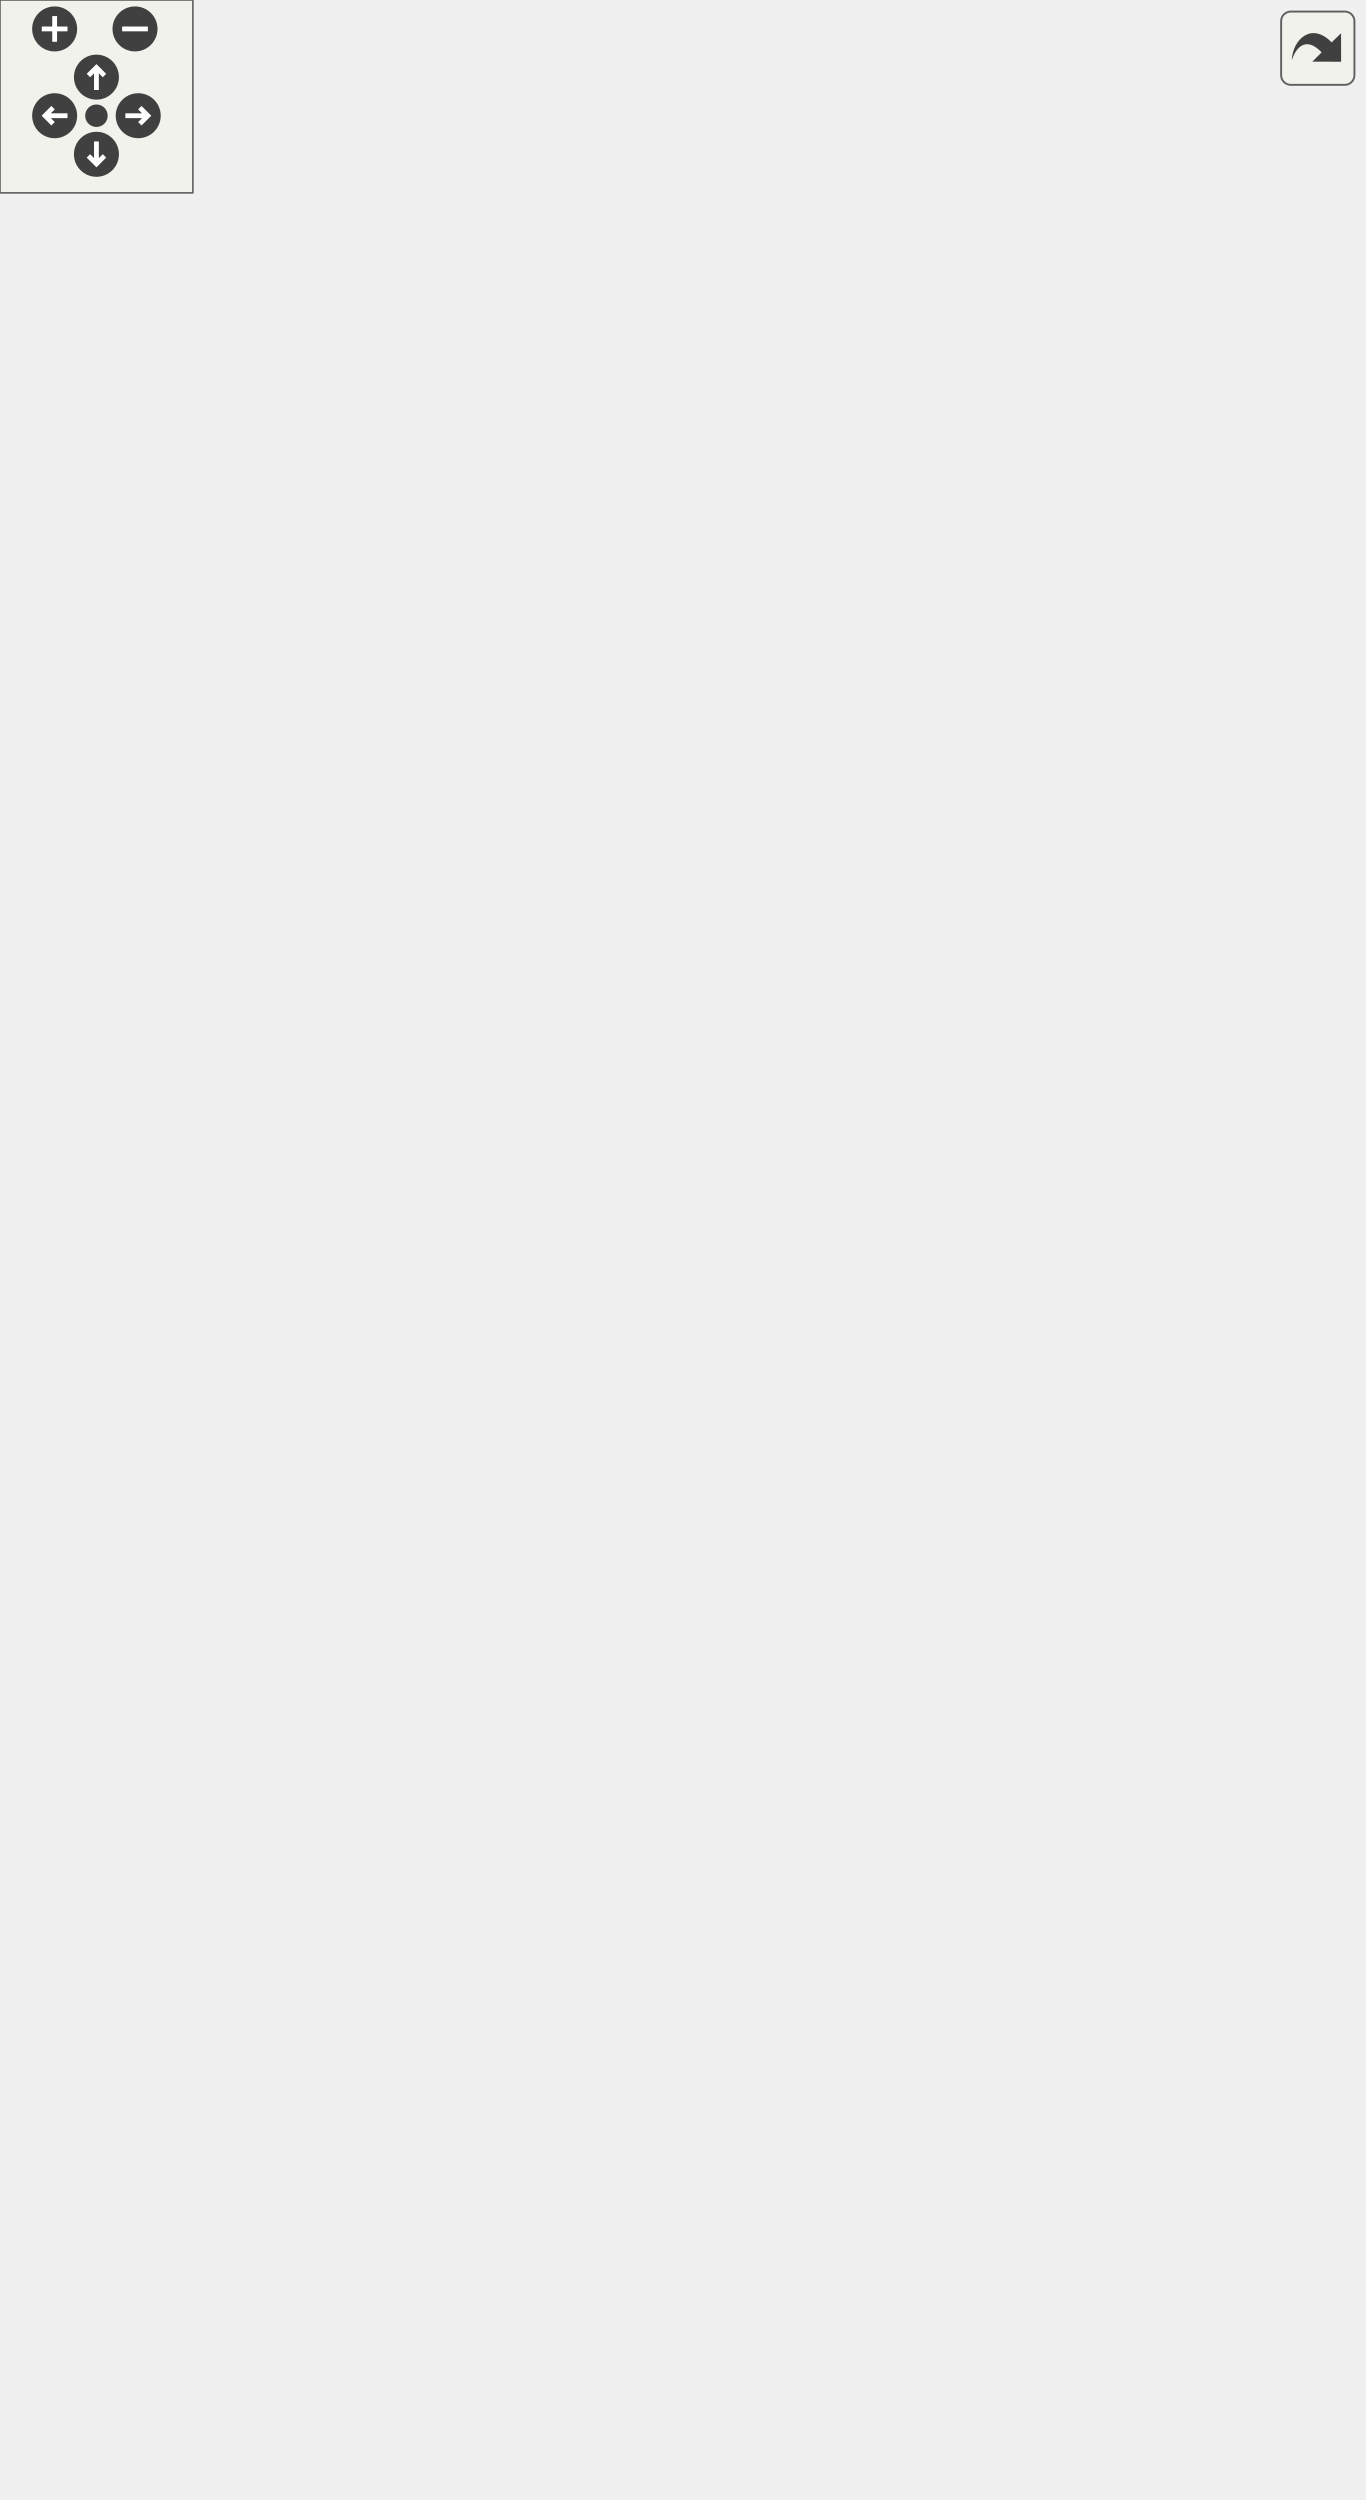
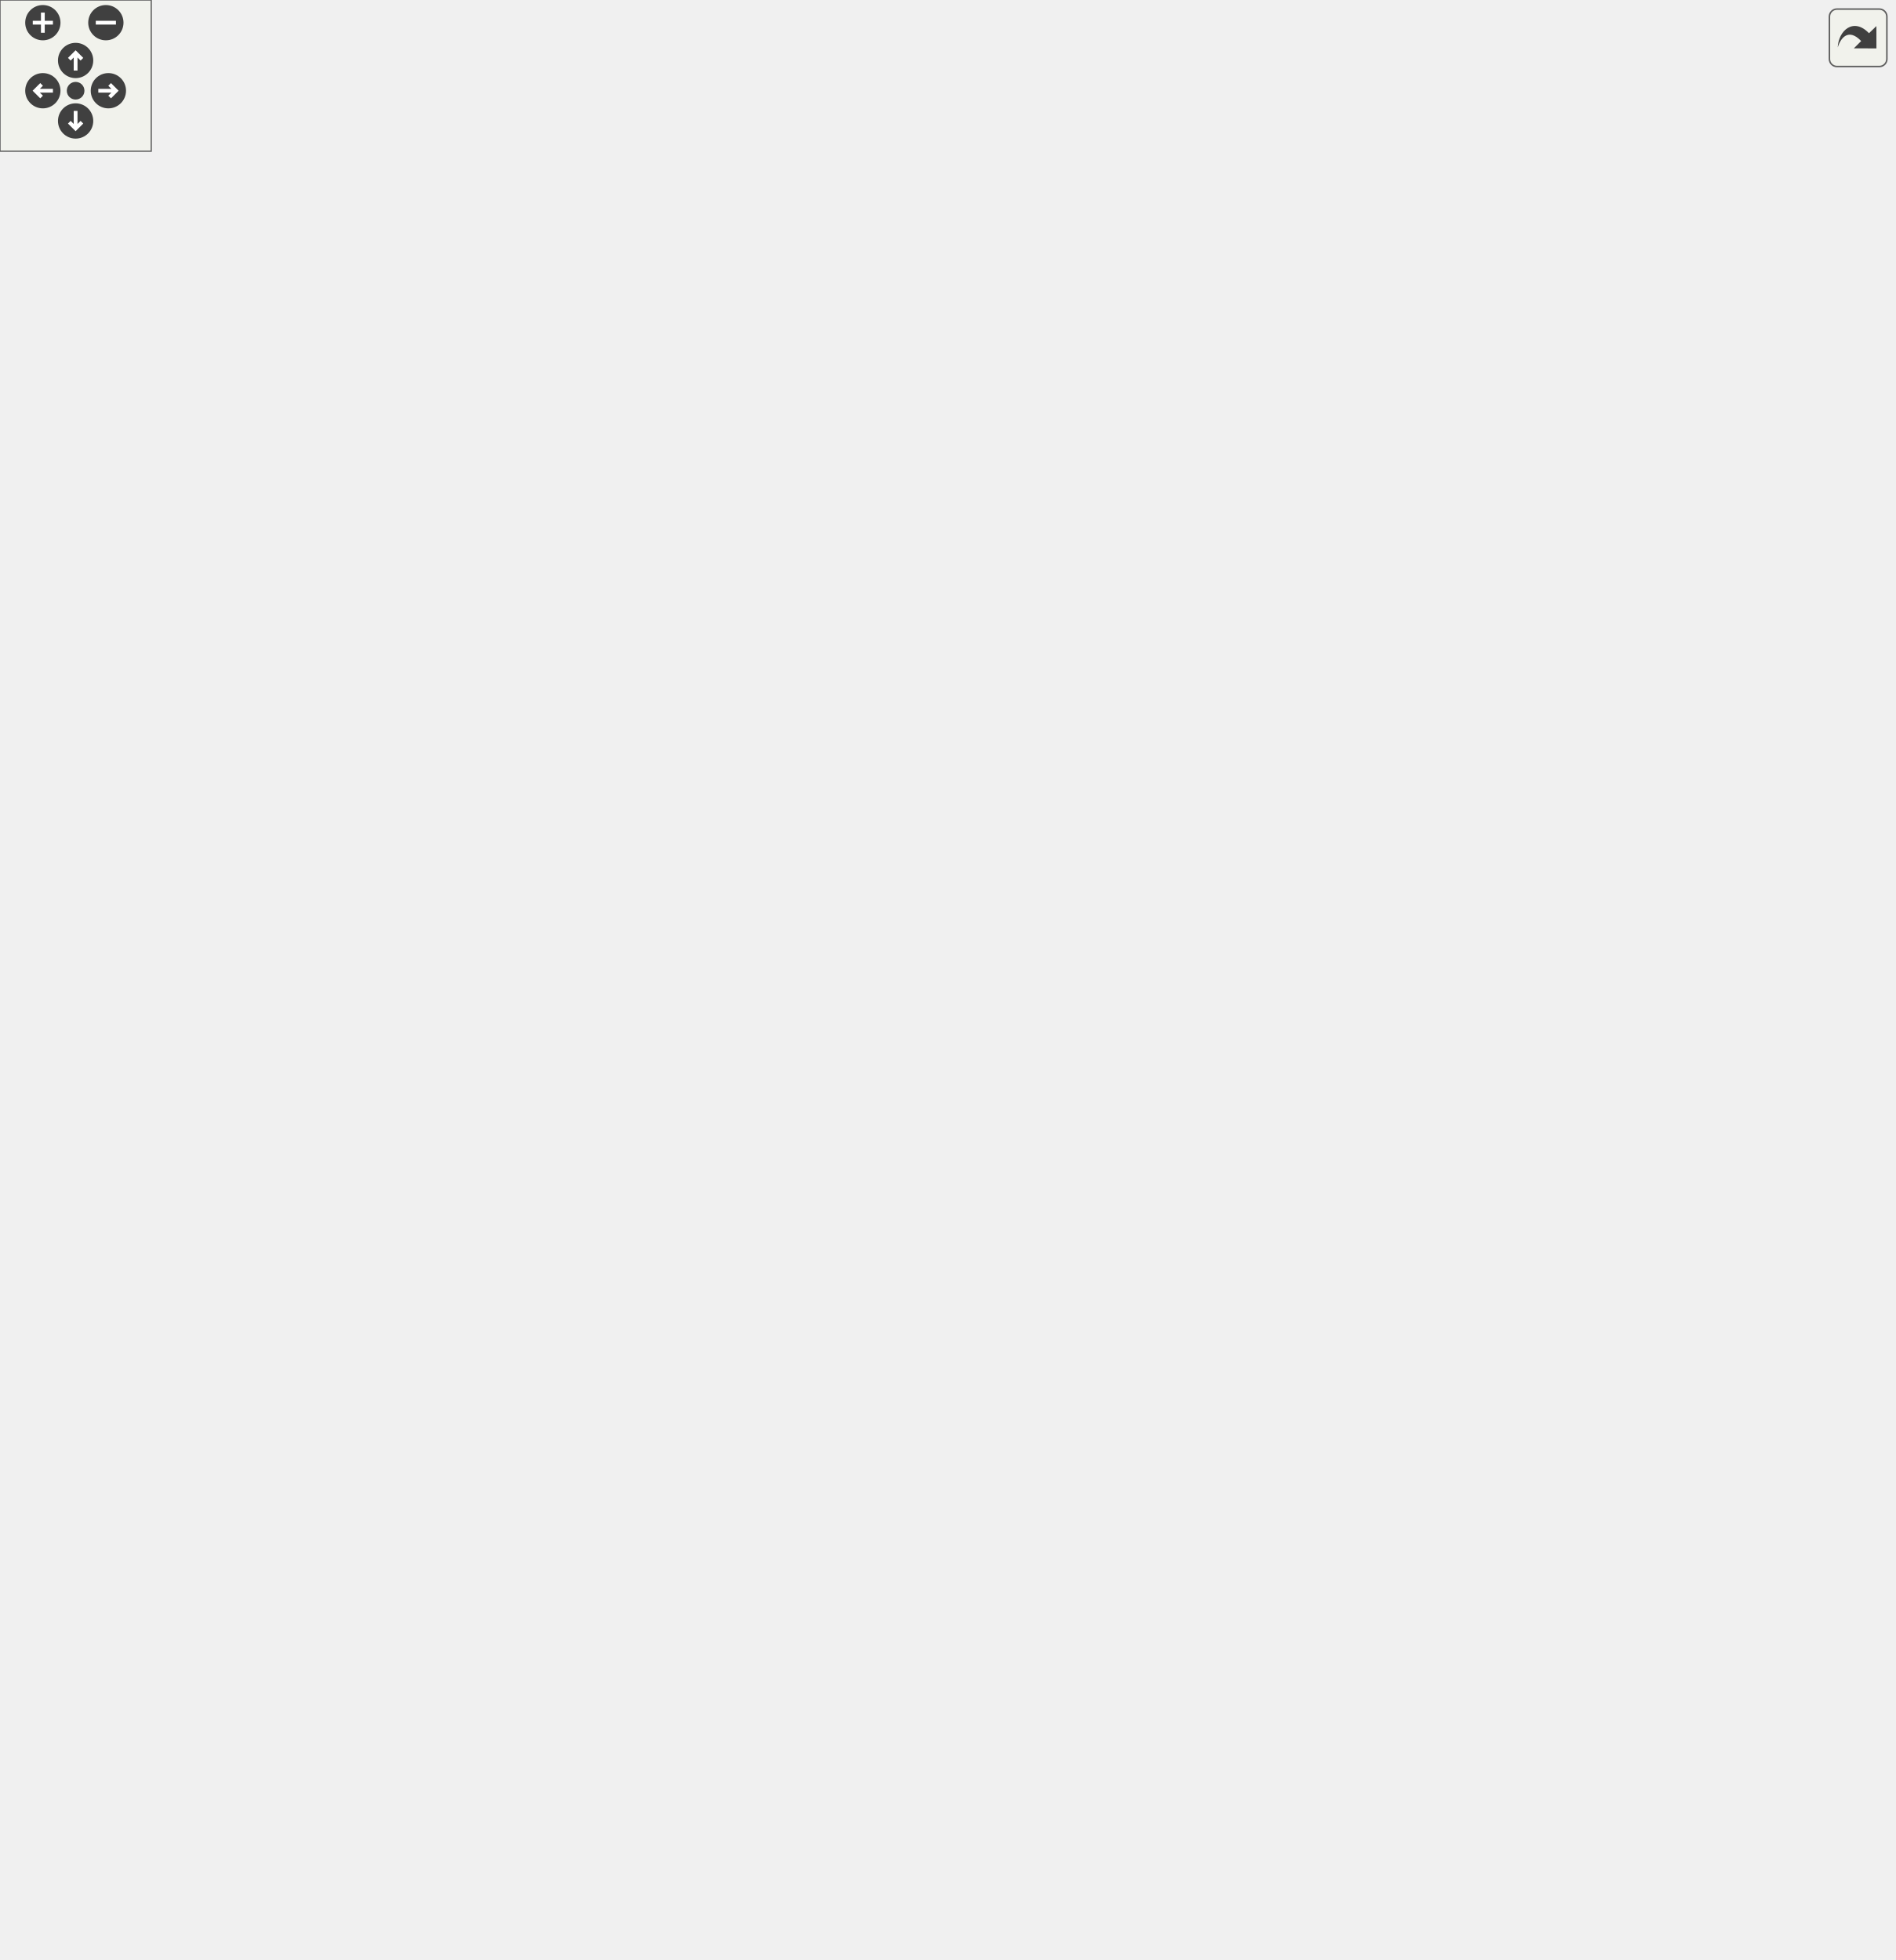
<svg xmlns="http://www.w3.org/2000/svg" xmlns:xlink="http://www.w3.org/1999/xlink" id="main" version="1.1" xml:space="preserve">
  <style type="text/css">
.edge:hover path { stroke: red; }
.edge:hover polygon { stroke: red; fill: red; }
</style>
  <defs>
    <circle id="rim" cx="0" cy="0" r="7" />
    <circle id="rim2" cx="0" cy="0" r="3.5" />
    <g id="zoomPlus">
      <use xlink:href="#rim" fill="#404040">
        <set attributeName="fill" to="#808080" begin="zoomplus.mouseover" end="zoomplus.mouseout" />
      </use>
      <path d="M-4,0h8M0,-4v8" fill="none" stroke="white" stroke-width="1.5" pointer-events="none" />
    </g>
    <g id="zoomMin">
      <use xlink:href="#rim" fill="#404040">
        <set attributeName="fill" to="#808080" begin="zoomminus.mouseover" end="zoomminus.mouseout" />
      </use>
      <path d="M-4,0h8" fill="none" stroke="white" stroke-width="1.5" pointer-events="none" />
    </g>
    <g id="dirArrow">
      <path fill="none" stroke="white" stroke-width="1.5" d="M0,-3.0v7 M-2.5,-0.5L0,-3.0L2.5,-0.5" />
    </g>
    <g id="resetDef">
      <use xlink:href="#rim2" fill="#404040">
        <set attributeName="fill" to="#808080" begin="reset.mouseover" end="reset.mouseout" />
      </use>
    </g>
  </defs>
  <svg id="graph" class="graph">
    <g id="viewport">
      <g id="node1" class="node">
-         <polygon fill="#bfbfbf" stroke="black" points="187.203,-697 187.203,-717 258.203,-717 258.203,-697 187.203,-697" />
-         <text text-anchor="middle" x="222.703" y="-704" font-family="FreeSans" font-size="10.00">PickList.cpp</text>
+         <polygon fill="#bfbfbf" stroke="black" points="441.5,-697 441.5,-717 512.5,-717 512.5,-697 441.5,-697" />
+         <text text-anchor="middle" x="477" y="-704" font-family="FreeSans" font-size="10.00">PickList.cpp</text>
      </g>
      <g id="node3" class="node">
+         <a xlink:href="_action_8h.html" target="_top" xlink:title="../Control/Action.h">
+           <polygon fill="none" stroke="black" points="264.5,-639 264.5,-659 357.5,-659 357.5,-639 264.5,-639" />
+           <text text-anchor="middle" x="311" y="-646" font-family="FreeSans" font-size="10.00">../Control/Action.h</text>
+         </a>
+       </g>
+       <g id="edge2" class="edge">
+         <path fill="none" stroke="midnightblue" d="M448.085,-696.897C420.795,-687.362 379.687,-672.999 349.605,-662.488" />
+         <polygon fill="midnightblue" stroke="midnightblue" points="350.456,-659.079 339.862,-659.084 348.148,-665.687 350.456,-659.079" />
+       </g>
+       <g id="node17" class="node">
        <a xlink:href="_symbol_8h.html" target="_top" xlink:title="../Util/Symbol.h">
-           <polygon fill="none" stroke="black" points="92.703,-639 92.703,-659 174.703,-659 174.703,-639 92.703,-639" />
-           <text text-anchor="middle" x="133.703" y="-646" font-family="FreeSans" font-size="10.00">../Util/Symbol.h</text>
-         </a>
-       </g>
-       <g id="edge2" class="edge">
-         <path fill="none" stroke="midnightblue" d="M207.2,-696.897C193.628,-688.052 173.682,-675.054 157.992,-664.829" />
-         <polygon fill="midnightblue" stroke="midnightblue" points="159.616,-661.709 149.327,-659.182 155.794,-667.574 159.616,-661.709" />
+           <polygon fill="none" stroke="black" points="392,-639 392,-659 474,-659 474,-639 392,-639" />
+           <text text-anchor="middle" x="433" y="-646" font-family="FreeSans" font-size="10.00">../Util/Symbol.h</text>
+         </a>
+       </g>
+       <g id="edge16" class="edge">
+         <path fill="none" stroke="midnightblue" d="M469.336,-696.897C463.166,-688.764 454.331,-677.118 446.918,-667.347" />
+         <polygon fill="midnightblue" stroke="midnightblue" points="449.705,-665.229 440.873,-659.378 444.128,-669.46 449.705,-665.229" />
+       </g>
+       <g id="node19" class="node">
+         <a xlink:href="_symbol_icon_8h.html" target="_top" xlink:title="SymbolIcon.h">
+           <polygon fill="none" stroke="black" points="604.5,-639 604.5,-659 679.5,-659 679.5,-639 604.5,-639" />
+           <text text-anchor="middle" x="642" y="-646" font-family="FreeSans" font-size="10.00">SymbolIcon.h</text>
+         </a>
+       </g>
+       <g id="edge18" class="edge">
+         <path fill="none" stroke="midnightblue" d="M505.741,-696.897C532.867,-687.362 573.726,-672.999 603.628,-662.488" />
+         <polygon fill="midnightblue" stroke="midnightblue" points="605.039,-665.702 613.312,-659.084 602.717,-659.099 605.039,-665.702" />
+       </g>
+       <g id="node63" class="node">
+         <a xlink:href="_pick_list_8h.html" target="_top" xlink:title="PickList.h">
+           <polygon fill="none" stroke="black" points="492,-639 492,-659 552,-659 552,-639 492,-639" />
+           <text text-anchor="middle" x="522" y="-646" font-family="FreeSans" font-size="10.00">PickList.h</text>
+         </a>
+       </g>
+       <g id="edge72" class="edge">
+         <path fill="none" stroke="midnightblue" d="M484.838,-696.897C491.149,-688.764 500.184,-677.118 507.765,-667.347" />
+         <polygon fill="midnightblue" stroke="midnightblue" points="510.584,-669.424 513.948,-659.378 505.053,-665.133 510.584,-669.424" />
      </g>
      <g id="node5" class="node">
-         <a xlink:href="_symbol_icon_8h.html" target="_top" xlink:title="SymbolIcon.h">
-           <polygon fill="none" stroke="black" points="288.203,-639 288.203,-659 363.203,-659 363.203,-639 288.203,-639" />
-           <text text-anchor="middle" x="325.703" y="-646" font-family="FreeSans" font-size="10.00">SymbolIcon.h</text>
-         </a>
+         <polygon fill="none" stroke="#bfbfbf" points="-0.5,-581 -0.5,-601 112.5,-601 112.5,-581 -0.5,-581" />
+         <text text-anchor="middle" x="56" y="-588" font-family="FreeSans" font-size="10.00">SDL2/SDL_keycode.h</text>
      </g>
      <g id="edge4" class="edge">
-         <path fill="none" stroke="midnightblue" d="M240.644,-696.897C256.718,-687.846 280.518,-674.444 298.857,-664.117" />
-         <polygon fill="midnightblue" stroke="midnightblue" points="300.626,-667.138 307.622,-659.182 297.191,-661.039 300.626,-667.138" />
-       </g>
-       <g id="node50" class="node">
-         <a xlink:href="_pick_list_8h.html" target="_top" xlink:title="PickList.h">
-           <polygon fill="none" stroke="black" points="192.703,-639 192.703,-659 252.703,-659 252.703,-639 192.703,-639" />
-           <text text-anchor="middle" x="222.703" y="-646" font-family="FreeSans" font-size="10.00">PickList.h</text>
+         <path fill="none" stroke="midnightblue" d="M266.874,-638.963C223.314,-629.056 156.635,-613.89 109.95,-603.271" />
+         <polygon fill="midnightblue" stroke="midnightblue" points="110.54,-599.816 100.013,-601.011 108.988,-606.642 110.54,-599.816" />
+       </g>
+       <g id="node7" class="node">
+         <polygon fill="none" stroke="#bfbfbf" points="130,-581 130,-601 236,-601 236,-581 130,-581" />
+         <text text-anchor="middle" x="183" y="-588" font-family="FreeSans" font-size="10.00">SDL2/SDL_mouse.h</text>
+       </g>
+       <g id="edge6" class="edge">
+         <path fill="none" stroke="midnightblue" d="M288.704,-638.897C268.273,-629.639 237.797,-615.83 214.811,-605.415" />
+         <polygon fill="midnightblue" stroke="midnightblue" points="216.023,-602.121 205.47,-601.182 213.134,-608.497 216.023,-602.121" />
+       </g>
+       <g id="node9" class="node">
+         <a xlink:href="_vec_8h.html" target="_top" xlink:title="../Vec.h">
+           <polygon fill="none" stroke="black" points="388.5,-175 388.5,-195 437.5,-195 437.5,-175 388.5,-175" />
+           <text text-anchor="middle" x="413" y="-182" font-family="FreeSans" font-size="10.00">../Vec.h</text>
+         </a>
+       </g>
+       <g id="edge8" class="edge">
+         <path fill="none" stroke="midnightblue" d="M319.995,-638.865C327.632,-629.782 338.376,-615.801 345,-602 358.763,-573.324 364,-564.808 364,-533 364,-533 364,-533 364,-301 364,-264.272 385.103,-225.792 399.611,-203.678" />
+         <polygon fill="midnightblue" stroke="midnightblue" points="402.61,-205.491 405.344,-195.255 396.824,-201.552 402.61,-205.491" />
+       </g>
+       <g id="node11" class="node">
+         <a xlink:href="_exception_8h.html" target="_top" xlink:title="../Exception.h">
+           <polygon fill="none" stroke="black" points="392,-581 392,-601 466,-601 466,-581 392,-581" />
+           <text text-anchor="middle" x="429" y="-588" font-family="FreeSans" font-size="10.00">../Exception.h</text>
+         </a>
+       </g>
+       <g id="edge10" class="edge">
+         <path fill="none" stroke="midnightblue" d="M331.554,-638.897C350.221,-629.722 377.983,-616.076 399.105,-605.694" />
+         <polygon fill="midnightblue" stroke="midnightblue" points="400.855,-608.734 408.286,-601.182 397.767,-602.452 400.855,-608.734" />
+       </g>
+       <g id="node15" class="node">
+         <a xlink:href="_control_action_8h.html" target="_top" xlink:title="ControlAction.h">
+           <polygon fill="none" stroke="black" points="253.5,-581 253.5,-601 336.5,-601 336.5,-581 253.5,-581" />
+           <text text-anchor="middle" x="295" y="-588" font-family="FreeSans" font-size="10.00">ControlAction.h</text>
+         </a>
+       </g>
+       <g id="edge14" class="edge">
+         <path fill="none" stroke="midnightblue" d="M308.213,-638.897C306.105,-631.257 303.143,-620.517 300.557,-611.143" />
+         <polygon fill="midnightblue" stroke="midnightblue" points="303.896,-610.087 297.863,-601.378 297.148,-611.948 303.896,-610.087" />
+       </g>
+       <g id="node13" class="node">
+         <polygon fill="none" stroke="#bfbfbf" points="400,-523 400,-543 458,-543 458,-523 400,-523" />
+         <text text-anchor="middle" x="429" y="-530" font-family="FreeSans" font-size="10.00">exception</text>
+       </g>
+       <g id="edge12" class="edge">
+         <path fill="none" stroke="midnightblue" d="M429,-580.897C429,-573.339 429,-562.748 429,-553.446" />
+         <polygon fill="midnightblue" stroke="midnightblue" points="432.5,-553.378 429,-543.378 425.5,-553.378 432.5,-553.378" />
+       </g>
+       <g id="node21" class="node">
+         <a xlink:href="_fill_box_8h.html" target="_top" xlink:title="FillBox.h">
+           <polygon fill="none" stroke="black" points="652.5,-465 652.5,-485 705.5,-485 705.5,-465 652.5,-465" />
+           <text text-anchor="middle" x="679" y="-472" font-family="FreeSans" font-size="10.00">FillBox.h</text>
+         </a>
+       </g>
+       <g id="edge20" class="edge">
+         <path fill="none" stroke="midnightblue" d="M644.149,-638.893C650.076,-611.023 666.736,-532.675 674.681,-495.313" />
+         <polygon fill="midnightblue" stroke="midnightblue" points="678.188,-495.644 676.845,-485.135 671.341,-494.188 678.188,-495.644" />
+       </g>
+       <g id="node23" class="node">
+         <a xlink:href="_color_8h.html" target="_top" xlink:title="Color.h">
+           <polygon fill="none" stroke="black" points="559.5,-175 559.5,-195 606.5,-195 606.5,-175 559.5,-175" />
+           <text text-anchor="middle" x="583" y="-182" font-family="FreeSans" font-size="10.00">Color.h</text>
+         </a>
+       </g>
+       <g id="edge22" class="edge">
+         <path fill="none" stroke="midnightblue" d="M686.442,-464.564C711.176,-428.498 786.025,-307.208 731,-232 717.374,-213.376 655.782,-198.642 616.474,-190.924" />
+         <polygon fill="midnightblue" stroke="midnightblue" points="616.998,-187.461 606.519,-189.025 615.687,-194.337 616.998,-187.461" />
+       </g>
+       <g id="node34" class="node">
+         <a xlink:href="_ui_view_model_8h.html" target="_top" xlink:title="UiViewModel.h">
+           <polygon fill="none" stroke="black" points="566,-407 566,-427 648,-427 648,-407 566,-407" />
+           <text text-anchor="middle" x="607" y="-414" font-family="FreeSans" font-size="10.00">UiViewModel.h</text>
+         </a>
+       </g>
+       <g id="edge34" class="edge">
+         <path fill="none" stroke="midnightblue" d="M666.459,-464.897C655.852,-456.353 640.434,-443.933 627.956,-433.881" />
+         <polygon fill="midnightblue" stroke="midnightblue" points="629.866,-430.925 619.883,-427.378 625.474,-436.377 629.866,-430.925" />
+       </g>
+       <g id="node25" class="node">
+         <polygon fill="none" stroke="#bfbfbf" points="610.5,-117 610.5,-137 699.5,-137 699.5,-117 610.5,-117" />
+         <text text-anchor="middle" x="655" y="-124" font-family="FreeSans" font-size="10.00">boost/format.hpp</text>
+       </g>
+       <g id="edge24" class="edge">
+         <path fill="none" stroke="midnightblue" d="M595.541,-174.897C606.148,-166.353 621.566,-153.933 634.044,-143.881" />
+         <polygon fill="midnightblue" stroke="midnightblue" points="636.526,-146.377 642.117,-137.378 632.134,-140.925 636.526,-146.377" />
+       </g>
+       <g id="node27" class="node">
+         <a xlink:href="_m_r___types_8h.html" target="_top" xlink:title="../Util/MR_Types.h">
+           <polygon fill="none" stroke="black" points="607,-59 607,-79 703,-79 703,-59 607,-59" />
+           <text text-anchor="middle" x="655" y="-66" font-family="FreeSans" font-size="10.00">../Util/MR_Types.h</text>
+         </a>
+       </g>
+       <g id="edge26" class="edge">
+         <path fill="none" stroke="midnightblue" d="M583.96,-174.915C585.689,-160.799 590.308,-134.773 602,-116 609.416,-104.093 620.745,-93.466 631.028,-85.342" />
+         <polygon fill="midnightblue" stroke="midnightblue" points="633.408,-87.932 639.311,-79.134 629.21,-82.331 633.408,-87.932" />
+       </g>
+       <g id="node31" class="node">
+         <a xlink:href="_sel_fmt_8h.html" target="_top" xlink:title="../Util/SelFmt.h">
+           <polygon fill="none" stroke="black" points="474.5,-117 474.5,-137 555.5,-137 555.5,-117 474.5,-117" />
+           <text text-anchor="middle" x="515" y="-124" font-family="FreeSans" font-size="10.00">../Util/SelFmt.h</text>
+         </a>
+       </g>
+       <g id="edge30" class="edge">
+         <path fill="none" stroke="midnightblue" d="M571.155,-174.897C561.138,-166.353 546.577,-153.933 534.792,-143.881" />
+         <polygon fill="midnightblue" stroke="midnightblue" points="537.047,-141.204 527.167,-137.378 532.504,-146.53 537.047,-141.204" />
+       </g>
+       <g id="node29" class="node">
+         <polygon fill="none" stroke="#bfbfbf" points="626,-1 626,-21 684,-21 684,-1 626,-1" />
+         <text text-anchor="middle" x="655" y="-8" font-family="FreeSans" font-size="10.00">inttypes.h</text>
+       </g>
+       <g id="edge28" class="edge">
+         <path fill="none" stroke="midnightblue" d="M655,-58.897C655,-51.339 655,-40.748 655,-31.446" />
+         <polygon fill="midnightblue" stroke="midnightblue" points="658.5,-31.378 655,-21.378 651.5,-31.378 658.5,-31.378" />
+       </g>
+       <g id="edge32" class="edge">
+         <path fill="none" stroke="midnightblue" d="M539.386,-116.897C561.933,-107.556 595.662,-93.583 620.878,-83.136" />
+         <polygon fill="midnightblue" stroke="midnightblue" points="622.525,-86.243 630.424,-79.182 619.845,-79.776 622.525,-86.243" />
+       </g>
+       <g id="edge40" class="edge">
+         <path fill="none" stroke="midnightblue" d="M565.853,-409.714C536.333,-403.006 496.692,-390.845 467,-370 440.072,-351.096 432.797,-342.713 421,-312 407.338,-276.429 408.454,-231.141 410.636,-205.376" />
+         <polygon fill="midnightblue" stroke="midnightblue" points="414.13,-205.611 411.631,-195.315 407.164,-204.922 414.13,-205.611" />
+       </g>
+       <g id="edge38" class="edge">
+         <path fill="none" stroke="midnightblue" d="M626.942,-406.899C641.727,-398.609 661.563,-385.7 675,-370 712.225,-326.506 718.234,-309.807 731,-254 739.669,-216.101 759.872,-179.156 724,-116 716.09,-102.074 702.153,-91.413 688.865,-83.793" />
+         <polygon fill="midnightblue" stroke="midnightblue" points="690.325,-80.605 679.852,-79.001 687.039,-86.786 690.325,-80.605" />
+       </g>
+       <g id="node36" class="node">
+         <a xlink:href="_nav_8h.html" target="_top" xlink:title="../Control/Nav.h">
+           <polygon fill="none" stroke="black" points="565.5,-349 565.5,-369 648.5,-369 648.5,-349 565.5,-349" />
+           <text text-anchor="middle" x="607" y="-356" font-family="FreeSans" font-size="10.00">../Control/Nav.h</text>
+         </a>
+       </g>
+       <g id="edge36" class="edge">
+         <path fill="none" stroke="midnightblue" d="M607,-406.897C607,-399.339 607,-388.748 607,-379.446" />
+         <polygon fill="midnightblue" stroke="midnightblue" points="610.5,-379.378 607,-369.378 603.5,-379.378 610.5,-379.378" />
+       </g>
+       <g id="node40" class="node">
+         <a xlink:href="_ui_layout_flags_8h.html" target="_top" xlink:title="UiLayoutFlags.h">
+           <polygon fill="none" stroke="black" points="635.5,-233 635.5,-253 722.5,-253 722.5,-233 635.5,-233" />
+           <text text-anchor="middle" x="679" y="-240" font-family="FreeSans" font-size="10.00">UiLayoutFlags.h</text>
+         </a>
+       </g>
+       <g id="edge42" class="edge">
+         <path fill="none" stroke="midnightblue" d="M622.194,-406.907C633.651,-398.448 648.754,-385.315 657,-370 675.39,-335.846 678.962,-289.714 679.352,-263.486" />
+         <polygon fill="midnightblue" stroke="midnightblue" points="682.852,-263.254 679.353,-253.253 675.852,-263.253 682.852,-263.254" />
+       </g>
+       <g id="node43" class="node">
+         <a xlink:href="_view_model_8h.html" target="_top" xlink:title="ViewModel.h">
+           <polygon fill="none" stroke="black" points="476,-349 476,-369 548,-369 548,-349 476,-349" />
+           <text text-anchor="middle" x="512" y="-356" font-family="FreeSans" font-size="10.00">ViewModel.h</text>
+         </a>
+       </g>
+       <g id="edge46" class="edge">
+         <path fill="none" stroke="midnightblue" d="M590.452,-406.897C575.83,-397.97 554.276,-384.811 537.459,-374.543" />
+         <polygon fill="midnightblue" stroke="midnightblue" points="539.036,-371.405 528.677,-369.182 535.388,-377.38 539.036,-371.405" />
+       </g>
+       <g id="edge44" class="edge">
+         <path fill="none" stroke="midnightblue" d="M685.62,-232.686C698.975,-210.477 726.368,-156.839 708,-116 702.308,-103.344 691.337,-92.714 680.847,-84.783" />
+         <polygon fill="midnightblue" stroke="midnightblue" points="682.839,-81.905 672.647,-79.013 678.811,-87.63 682.839,-81.905" />
+       </g>
+       <g id="node45" class="node">
+         <a xlink:href="_display_8h.html" target="_top" xlink:title="Display.h">
+           <polygon fill="none" stroke="black" points="494,-291 494,-311 550,-311 550,-291 494,-291" />
+           <text text-anchor="middle" x="522" y="-298" font-family="FreeSans" font-size="10.00">Display.h</text>
+         </a>
+       </g>
+       <g id="edge48" class="edge">
+         <path fill="none" stroke="midnightblue" d="M513.742,-348.897C515.045,-341.339 516.871,-330.748 518.475,-321.446" />
+         <polygon fill="midnightblue" stroke="midnightblue" points="521.961,-321.827 520.211,-311.378 515.062,-320.638 521.961,-321.827" />
+       </g>
+       <g id="node58" class="node">
+         <a xlink:href="_view_attacher_8h.html" target="_top" xlink:title="ViewAttacher.h">
+           <polygon fill="none" stroke="black" points="535.5,-233 535.5,-253 618.5,-253 618.5,-233 535.5,-233" />
+           <text text-anchor="middle" x="577" y="-240" font-family="FreeSans" font-size="10.00">ViewAttacher.h</text>
+         </a>
+       </g>
+       <g id="edge70" class="edge">
+         <path fill="none" stroke="midnightblue" d="M525.504,-348.875C536.128,-340.212 550.51,-326.819 559,-312 567.547,-297.082 572.118,-278.044 574.512,-263.746" />
+         <polygon fill="midnightblue" stroke="midnightblue" points="578.031,-263.863 575.999,-253.465 571.103,-262.861 578.031,-263.863" />
+       </g>
+       <g id="node60" class="node">
+         <a xlink:href="_view_8h.html" target="_top" xlink:title="View.h">
+           <polygon fill="none" stroke="black" points="430,-291 430,-311 476,-311 476,-291 430,-291" />
+           <text text-anchor="middle" x="453" y="-298" font-family="FreeSans" font-size="10.00">View.h</text>
+         </a>
+       </g>
+       <g id="edge68" class="edge">
+         <path fill="none" stroke="midnightblue" d="M501.723,-348.897C493.199,-340.517 480.882,-328.409 470.765,-318.464" />
+         <polygon fill="midnightblue" stroke="midnightblue" points="473.141,-315.892 463.557,-311.378 468.234,-320.884 473.141,-315.892" />
+       </g>
+       <g id="edge50" class="edge">
+         <path fill="none" stroke="midnightblue" d="M505.515,-290.963C492.038,-282.254 472.991,-268.753 459,-254 444.672,-238.892 431.851,-218.832 423.408,-204.238" />
+         <polygon fill="midnightblue" stroke="midnightblue" points="426.245,-202.141 418.298,-195.135 420.141,-205.568 426.245,-202.141" />
+       </g>
+       <g id="edge64" class="edge">
+         <path fill="none" stroke="midnightblue" d="M549.347,-290.897C575.046,-281.403 613.699,-267.124 642.116,-256.626" />
+         <polygon fill="midnightblue" stroke="midnightblue" points="643.536,-259.833 651.703,-253.084 641.11,-253.266 643.536,-259.833" />
+       </g>
+       <g id="node48" class="node">
+         <a xlink:href="_styles_8h.html" target="_top" xlink:title="Styles.h">
+           <polygon fill="none" stroke="black" points="467.5,-233 467.5,-253 518.5,-253 518.5,-233 467.5,-233" />
+           <text text-anchor="middle" x="493" y="-240" font-family="FreeSans" font-size="10.00">Styles.h</text>
+         </a>
+       </g>
+       <g id="edge52" class="edge">
+         <path fill="none" stroke="midnightblue" d="M516.949,-290.897C513.046,-283.093 507.527,-272.054 502.77,-262.54" />
+         <polygon fill="midnightblue" stroke="midnightblue" points="505.791,-260.757 498.189,-253.378 499.53,-263.887 505.791,-260.757" />
+       </g>
+       <g id="edge66" class="edge">
+         <path fill="none" stroke="midnightblue" d="M531.58,-290.897C539.449,-282.6 550.784,-270.646 560.162,-260.757" />
+         <polygon fill="midnightblue" stroke="midnightblue" points="562.818,-263.042 567.159,-253.378 557.739,-258.226 562.818,-263.042" />
+       </g>
+       <g id="edge54" class="edge">
+         <path fill="none" stroke="midnightblue" d="M479.065,-232.897C466.979,-224.135 449.271,-211.297 435.23,-201.116" />
+         <polygon fill="midnightblue" stroke="midnightblue" points="437.194,-198.218 427.044,-195.182 433.085,-203.885 437.194,-198.218" />
+       </g>
+       <g id="edge62" class="edge">
+         <path fill="none" stroke="midnightblue" d="M508.677,-232.897C522.401,-224.052 542.572,-211.054 558.438,-200.829" />
+         <polygon fill="midnightblue" stroke="midnightblue" points="560.691,-203.541 567.201,-195.182 556.899,-197.657 560.691,-203.541" />
+       </g>
+       <g id="node51" class="node">
+         <a xlink:href="_ui_font_8h.html" target="_top" xlink:title="UiFont.h">
+           <polygon fill="none" stroke="black" points="466.5,-175 466.5,-195 519.5,-195 519.5,-175 466.5,-175" />
+           <text text-anchor="middle" x="493" y="-182" font-family="FreeSans" font-size="10.00">UiFont.h</text>
+         </a>
+       </g>
+       <g id="edge56" class="edge">
+         <path fill="none" stroke="midnightblue" d="M493,-232.897C493,-225.339 493,-214.748 493,-205.446" />
+         <polygon fill="midnightblue" stroke="midnightblue" points="496.5,-205.378 493,-195.378 489.5,-205.378 496.5,-205.378" />
+       </g>
+       <g id="edge60" class="edge">
+         <path fill="none" stroke="midnightblue" d="M496.832,-174.897C499.761,-167.175 503.892,-156.286 507.474,-146.841" />
+         <polygon fill="midnightblue" stroke="midnightblue" points="510.79,-147.969 511.064,-137.378 504.245,-145.486 510.79,-147.969" />
+       </g>
+       <g id="node53" class="node">
+         <a xlink:href="_hash_8h.html" target="_top" xlink:title="../Util/Hash.h">
+           <polygon fill="none" stroke="black" points="384.5,-117 384.5,-137 457.5,-137 457.5,-117 384.5,-117" />
+           <text text-anchor="middle" x="421" y="-124" font-family="FreeSans" font-size="10.00">../Util/Hash.h</text>
        </a>
      </g>
      <g id="edge58" class="edge">
-         <path fill="none" stroke="midnightblue" d="M222.703,-696.897C222.703,-689.339 222.703,-678.748 222.703,-669.446" />
-         <polygon fill="midnightblue" stroke="midnightblue" points="226.203,-669.378 222.703,-659.378 219.203,-669.378 226.203,-669.378" />
-       </g>
-       <g id="node7" class="node">
-         <a xlink:href="_fill_box_8h.html" target="_top" xlink:title="FillBox.h">
-           <polygon fill="none" stroke="black" points="318.203,-465 318.203,-485 371.203,-485 371.203,-465 318.203,-465" />
-           <text text-anchor="middle" x="344.703" y="-472" font-family="FreeSans" font-size="10.00">FillBox.h</text>
-         </a>
-       </g>
-       <g id="edge6" class="edge">
-         <path fill="none" stroke="midnightblue" d="M326.807,-638.893C329.85,-611.023 338.405,-532.675 342.485,-495.313" />
-         <polygon fill="midnightblue" stroke="midnightblue" points="345.99,-495.456 343.596,-485.135 339.031,-494.696 345.99,-495.456" />
-       </g>
-       <g id="node9" class="node">
-         <a xlink:href="_color_8h.html" target="_top" xlink:title="Color.h">
-           <polygon fill="none" stroke="black" points="343.203,-175 343.203,-195 390.203,-195 390.203,-175 343.203,-175" />
-           <text text-anchor="middle" x="366.703" y="-182" font-family="FreeSans" font-size="10.00">Color.h</text>
-         </a>
-       </g>
-       <g id="edge8" class="edge">
-         <path fill="none" stroke="midnightblue" d="M357.253,-464.967C378.839,-446.485 420.703,-404.745 420.703,-359 420.703,-359 420.703,-359 420.703,-301 420.703,-269.192 415.664,-260.58 401.703,-232 396.665,-221.687 389.271,-211.337 382.575,-202.984" />
-         <polygon fill="midnightblue" stroke="midnightblue" points="385.076,-200.518 375.978,-195.089 379.704,-205.007 385.076,-200.518" />
-       </g>
-       <g id="node20" class="node">
-         <a xlink:href="_ui_view_model_8h.html" target="_top" xlink:title="UiViewModel.h">
-           <polygon fill="none" stroke="black" points="116.703,-407 116.703,-427 198.703,-427 198.703,-407 116.703,-407" />
-           <text text-anchor="middle" x="157.703" y="-414" font-family="FreeSans" font-size="10.00">UiViewModel.h</text>
-         </a>
-       </g>
-       <g id="edge20" class="edge">
-         <path fill="none" stroke="midnightblue" d="M317.91,-466.69C287.078,-457.127 236.053,-441.301 199.879,-430.081" />
-         <polygon fill="midnightblue" stroke="midnightblue" points="200.687,-426.668 190.099,-427.048 198.613,-433.353 200.687,-426.668" />
-       </g>
-       <g id="node11" class="node">
-         <polygon fill="none" stroke="#bfbfbf" points="322.203,-117 322.203,-137 411.203,-137 411.203,-117 322.203,-117" />
-         <text text-anchor="middle" x="366.703" y="-124" font-family="FreeSans" font-size="10.00">boost/format.hpp</text>
-       </g>
-       <g id="edge10" class="edge">
-         <path fill="none" stroke="midnightblue" d="M366.703,-174.897C366.703,-167.339 366.703,-156.748 366.703,-147.446" />
-         <polygon fill="midnightblue" stroke="midnightblue" points="370.203,-147.378 366.703,-137.378 363.203,-147.378 370.203,-147.378" />
-       </g>
-       <g id="node13" class="node">
-         <a xlink:href="_m_r___types_8h.html" target="_top" xlink:title="../Util/MR_Types.h">
-           <polygon fill="none" stroke="black" points="137.703,-59 137.703,-79 233.703,-79 233.703,-59 137.703,-59" />
-           <text text-anchor="middle" x="185.703" y="-66" font-family="FreeSans" font-size="10.00">../Util/MR_Types.h</text>
-         </a>
-       </g>
-       <g id="edge12" class="edge">
-         <path fill="none" stroke="midnightblue" d="M384.294,-174.79C405.536,-161.184 436.454,-136.449 419.703,-116 397.878,-89.355 305.718,-77.496 243.777,-72.455" />
-         <polygon fill="midnightblue" stroke="midnightblue" points="243.972,-68.96 233.731,-71.675 243.43,-75.939 243.972,-68.96" />
-       </g>
-       <g id="node17" class="node">
-         <a xlink:href="_sel_fmt_8h.html" target="_top" xlink:title="../Util/SelFmt.h">
-           <polygon fill="none" stroke="black" points="224.203,-117 224.203,-137 305.203,-137 305.203,-117 224.203,-117" />
-           <text text-anchor="middle" x="264.703" y="-124" font-family="FreeSans" font-size="10.00">../Util/SelFmt.h</text>
-         </a>
-       </g>
-       <g id="edge16" class="edge">
-         <path fill="none" stroke="midnightblue" d="M348.936,-174.897C333.091,-165.887 309.665,-152.567 291.537,-142.259" />
-         <polygon fill="midnightblue" stroke="midnightblue" points="293.032,-139.082 282.609,-137.182 289.572,-145.167 293.032,-139.082" />
-       </g>
-       <g id="node15" class="node">
-         <polygon fill="none" stroke="#bfbfbf" points="156.703,-1 156.703,-21 214.703,-21 214.703,-1 156.703,-1" />
-         <text text-anchor="middle" x="185.703" y="-8" font-family="FreeSans" font-size="10.00">inttypes.h</text>
-       </g>
-       <g id="edge14" class="edge">
-         <path fill="none" stroke="midnightblue" d="M185.703,-58.897C185.703,-51.339 185.703,-40.748 185.703,-31.446" />
-         <polygon fill="midnightblue" stroke="midnightblue" points="189.203,-31.378 185.703,-21.378 182.203,-31.378 189.203,-31.378" />
-       </g>
-       <g id="edge18" class="edge">
-         <path fill="none" stroke="midnightblue" d="M250.942,-116.897C239.008,-108.135 221.521,-95.296 207.655,-85.116" />
-         <polygon fill="midnightblue" stroke="midnightblue" points="209.703,-82.278 199.571,-79.182 205.561,-87.921 209.703,-82.278" />
-       </g>
-       <g id="edge24" class="edge">
-         <path fill="none" stroke="midnightblue" d="M116.492,-407.492C80.906,-398.495 33.154,-384.277 19.703,-370 -2.109,-346.849 0.703,-332.808 0.703,-301 0.703,-301 0.703,-301 0.703,-185 0.703,-124.151 73.43,-94.004 127.685,-79.98" />
-         <polygon fill="midnightblue" stroke="midnightblue" points="128.705,-83.334 137.579,-77.545 127.033,-76.536 128.705,-83.334" />
-       </g>
-       <g id="node22" class="node">
-         <a xlink:href="_nav_8h.html" target="_top" xlink:title="../Control/Nav.h">
-           <polygon fill="none" stroke="black" points="28.203,-349 28.203,-369 111.203,-369 111.203,-349 28.203,-349" />
-           <text text-anchor="middle" x="69.703" y="-356" font-family="FreeSans" font-size="10.00">../Control/Nav.h</text>
-         </a>
-       </g>
-       <g id="edge22" class="edge">
-         <path fill="none" stroke="midnightblue" d="M142.375,-406.897C128.955,-398.052 109.233,-385.054 93.719,-374.829" />
-         <polygon fill="midnightblue" stroke="midnightblue" points="95.427,-371.762 85.151,-369.182 91.575,-377.607 95.427,-371.762" />
-       </g>
-       <g id="node25" class="node">
-         <a xlink:href="_vec_8h.html" target="_top" xlink:title="../Vec.h">
-           <polygon fill="none" stroke="black" points="174.203,-175 174.203,-195 223.203,-195 223.203,-175 174.203,-175" />
-           <text text-anchor="middle" x="198.703" y="-182" font-family="FreeSans" font-size="10.00">../Vec.h</text>
-         </a>
-       </g>
-       <g id="edge26" class="edge">
-         <path fill="none" stroke="midnightblue" d="M159.518,-406.732C165.802,-371.173 186.71,-252.861 195.137,-205.177" />
-         <polygon fill="midnightblue" stroke="midnightblue" points="198.616,-205.606 196.909,-195.15 191.722,-204.388 198.616,-205.606" />
-       </g>
-       <g id="node27" class="node">
-         <a xlink:href="_ui_layout_flags_8h.html" target="_top" xlink:title="UiLayoutFlags.h">
-           <polygon fill="none" stroke="black" points="62.203,-233 62.203,-253 149.203,-253 149.203,-233 62.203,-233" />
-           <text text-anchor="middle" x="105.703" y="-240" font-family="FreeSans" font-size="10.00">UiLayoutFlags.h</text>
-         </a>
-       </g>
-       <g id="edge28" class="edge">
-         <path fill="none" stroke="midnightblue" d="M154.683,-406.893C146.318,-378.903 122.737,-299.999 111.63,-262.832" />
-         <polygon fill="midnightblue" stroke="midnightblue" points="114.949,-261.714 108.732,-253.135 108.242,-263.718 114.949,-261.714" />
-       </g>
-       <g id="node30" class="node">
-         <a xlink:href="_view_model_8h.html" target="_top" xlink:title="ViewModel.h">
-           <polygon fill="none" stroke="black" points="235.703,-349 235.703,-369 307.703,-369 307.703,-349 235.703,-349" />
-           <text text-anchor="middle" x="271.703" y="-356" font-family="FreeSans" font-size="10.00">ViewModel.h</text>
-         </a>
-       </g>
-       <g id="edge32" class="edge">
-         <path fill="none" stroke="midnightblue" d="M177.56,-406.897C195.513,-397.763 222.174,-384.199 242.545,-373.835" />
-         <polygon fill="midnightblue" stroke="midnightblue" points="244.365,-376.836 251.691,-369.182 241.191,-370.597 244.365,-376.836" />
-       </g>
-       <g id="edge30" class="edge">
-         <path fill="none" stroke="midnightblue" d="M104.909,-232.952C103.602,-210.353 103.088,-154.488 125.703,-116 133.288,-103.091 145.891,-92.411 157.593,-84.512" />
-         <polygon fill="midnightblue" stroke="midnightblue" points="159.689,-87.327 166.268,-79.022 155.946,-81.412 159.689,-87.327" />
-       </g>
-       <g id="node32" class="node">
-         <a xlink:href="_display_8h.html" target="_top" xlink:title="Display.h">
-           <polygon fill="none" stroke="black" points="204.703,-291 204.703,-311 260.703,-311 260.703,-291 204.703,-291" />
-           <text text-anchor="middle" x="232.703" y="-298" font-family="FreeSans" font-size="10.00">Display.h</text>
-         </a>
-       </g>
-       <g id="edge34" class="edge">
-         <path fill="none" stroke="midnightblue" d="M264.91,-348.897C259.551,-340.928 251.926,-329.587 245.439,-319.941" />
-         <polygon fill="midnightblue" stroke="midnightblue" points="248.166,-317.723 239.681,-311.378 242.357,-321.629 248.166,-317.723" />
-       </g>
-       <g id="node45" class="node">
-         <a xlink:href="_view_attacher_8h.html" target="_top" xlink:title="ViewAttacher.h">
-           <polygon fill="none" stroke="black" points="310.203,-233 310.203,-253 393.203,-253 393.203,-233 310.203,-233" />
-           <text text-anchor="middle" x="351.703" y="-240" font-family="FreeSans" font-size="10.00">ViewAttacher.h</text>
-         </a>
-       </g>
-       <g id="edge56" class="edge">
-         <path fill="none" stroke="midnightblue" d="M291.302,-348.83C305.142,-340.668 323.053,-327.952 333.703,-312 343.453,-297.395 347.925,-277.792 349.974,-263.213" />
-         <polygon fill="midnightblue" stroke="midnightblue" points="353.459,-263.542 351.116,-253.209 346.504,-262.748 353.459,-263.542" />
-       </g>
-       <g id="node47" class="node">
-         <a xlink:href="_view_8h.html" target="_top" xlink:title="View.h">
-           <polygon fill="none" stroke="black" points="278.703,-291 278.703,-311 324.703,-311 324.703,-291 278.703,-291" />
-           <text text-anchor="middle" x="301.703" y="-298" font-family="FreeSans" font-size="10.00">View.h</text>
-         </a>
-       </g>
-       <g id="edge54" class="edge">
-         <path fill="none" stroke="midnightblue" d="M276.929,-348.897C280.965,-341.093 286.675,-330.054 291.596,-320.54" />
-         <polygon fill="midnightblue" stroke="midnightblue" points="294.85,-321.868 296.335,-311.378 288.632,-318.652 294.85,-321.868" />
-       </g>
-       <g id="edge36" class="edge">
-         <path fill="none" stroke="midnightblue" d="M229.686,-290.706C224.051,-271.482 211.841,-229.825 204.544,-204.929" />
-         <polygon fill="midnightblue" stroke="midnightblue" points="207.836,-203.717 201.665,-195.106 201.119,-205.686 207.836,-203.717" />
-       </g>
-       <g id="edge50" class="edge">
-         <path fill="none" stroke="midnightblue" d="M210.581,-290.897C190.309,-281.639 160.072,-267.83 137.266,-257.415" />
-         <polygon fill="midnightblue" stroke="midnightblue" points="138.548,-254.152 127.997,-253.182 135.64,-260.52 138.548,-254.152" />
-       </g>
-       <g id="node35" class="node">
-         <a xlink:href="_styles_8h.html" target="_top" xlink:title="Styles.h">
-           <polygon fill="none" stroke="black" points="242.203,-233 242.203,-253 293.203,-253 293.203,-233 242.203,-233" />
-           <text text-anchor="middle" x="267.703" y="-240" font-family="FreeSans" font-size="10.00">Styles.h</text>
-         </a>
-       </g>
-       <g id="edge38" class="edge">
-         <path fill="none" stroke="midnightblue" d="M238.8,-290.897C243.608,-282.928 250.452,-271.587 256.273,-261.941" />
-         <polygon fill="midnightblue" stroke="midnightblue" points="259.271,-263.748 261.441,-253.378 253.277,-260.131 259.271,-263.748" />
-       </g>
-       <g id="edge52" class="edge">
-         <path fill="none" stroke="midnightblue" d="M253.431,-290.897C272.257,-281.722 300.253,-268.076 321.554,-257.694" />
-         <polygon fill="midnightblue" stroke="midnightblue" points="323.357,-260.709 330.813,-253.182 320.29,-254.417 323.357,-260.709" />
-       </g>
-       <g id="edge48" class="edge">
-         <path fill="none" stroke="midnightblue" d="M284.948,-232.897C300.327,-223.887 323.064,-210.567 340.658,-200.259" />
-         <polygon fill="midnightblue" stroke="midnightblue" points="342.465,-203.257 349.324,-195.182 338.926,-197.217 342.465,-203.257" />
-       </g>
-       <g id="edge40" class="edge">
-         <path fill="none" stroke="midnightblue" d="M255.684,-232.897C245.52,-224.353 230.744,-211.933 218.786,-201.881" />
-         <polygon fill="midnightblue" stroke="midnightblue" points="220.956,-199.133 211.049,-195.378 216.452,-204.491 220.956,-199.133" />
-       </g>
-       <g id="node38" class="node">
-         <a xlink:href="_ui_font_8h.html" target="_top" xlink:title="UiFont.h">
-           <polygon fill="none" stroke="black" points="240.203,-175 240.203,-195 293.203,-195 293.203,-175 240.203,-175" />
-           <text text-anchor="middle" x="266.703" y="-182" font-family="FreeSans" font-size="10.00">UiFont.h</text>
-         </a>
-       </g>
-       <g id="edge42" class="edge">
-         <path fill="none" stroke="midnightblue" d="M267.529,-232.897C267.399,-225.339 267.216,-214.748 267.056,-205.446" />
-         <polygon fill="midnightblue" stroke="midnightblue" points="270.554,-205.316 266.882,-195.378 263.555,-205.436 270.554,-205.316" />
-       </g>
-       <g id="edge46" class="edge">
-         <path fill="none" stroke="midnightblue" d="M266.355,-174.897C266.094,-167.339 265.729,-156.748 265.408,-147.446" />
-         <polygon fill="midnightblue" stroke="midnightblue" points="268.904,-147.251 265.061,-137.378 261.908,-147.492 268.904,-147.251" />
-       </g>
-       <g id="node40" class="node">
-         <a xlink:href="_hash_8h.html" target="_top" xlink:title="../Util/Hash.h">
-           <polygon fill="none" stroke="black" points="134.203,-117 134.203,-137 207.203,-137 207.203,-117 134.203,-117" />
-           <text text-anchor="middle" x="170.703" y="-124" font-family="FreeSans" font-size="10.00">../Util/Hash.h</text>
-         </a>
-       </g>
-       <g id="edge44" class="edge">
-         <path fill="none" stroke="midnightblue" d="M249.981,-174.897C235.205,-165.97 213.424,-152.811 196.43,-142.543" />
-         <polygon fill="midnightblue" stroke="midnightblue" points="197.925,-139.357 187.555,-137.182 194.305,-145.349 197.925,-139.357" />
-       </g>
-       <g id="node52" class="node">
-         <a xlink:href="_exception_8h.html" target="_top" xlink:title="../Exception.h">
-           <polygon fill="none" stroke="black" points="242.703,-581 242.703,-601 316.703,-601 316.703,-581 242.703,-581" />
-           <text text-anchor="middle" x="279.703" y="-588" font-family="FreeSans" font-size="10.00">../Exception.h</text>
-         </a>
-       </g>
-       <g id="edge60" class="edge">
-         <path fill="none" stroke="midnightblue" d="M232.632,-638.897C240.786,-630.6 252.533,-618.646 262.252,-608.757" />
-         <polygon fill="midnightblue" stroke="midnightblue" points="264.991,-610.963 269.504,-601.378 259.999,-606.057 264.991,-610.963" />
-       </g>
-       <g id="node56" class="node">
+         <path fill="none" stroke="midnightblue" d="M480.459,-174.897C469.852,-166.353 454.434,-153.933 441.956,-143.881" />
+         <polygon fill="midnightblue" stroke="midnightblue" points="443.866,-140.925 433.883,-137.378 439.474,-146.377 443.866,-140.925" />
+       </g>
+       <g id="edge74" class="edge">
+         <path fill="none" stroke="midnightblue" d="M505.801,-638.897C491.486,-629.97 470.386,-616.811 453.923,-606.543" />
+         <polygon fill="midnightblue" stroke="midnightblue" points="455.663,-603.504 445.326,-601.182 451.959,-609.443 455.663,-603.504" />
+       </g>
+       <g id="node66" class="node">
        <a xlink:href="_base_container_8h.html" target="_top" xlink:title="BaseContainer.h">
-           <polygon fill="none" stroke="black" points="64.703,-523 64.703,-543 152.703,-543 152.703,-523 64.703,-523" />
-           <text text-anchor="middle" x="108.703" y="-530" font-family="FreeSans" font-size="10.00">BaseContainer.h</text>
-         </a>
-       </g>
-       <g id="edge64" class="edge">
-         <path fill="none" stroke="midnightblue" d="M195.477,-638.846C177.678,-631.051 154.982,-618.77 139.703,-602 126.892,-587.939 118.654,-567.701 113.915,-552.776" />
-         <polygon fill="midnightblue" stroke="midnightblue" points="117.228,-551.633 111.068,-543.013 110.508,-553.593 117.228,-551.633" />
-       </g>
-       <g id="node59" class="node">
+           <polygon fill="none" stroke="black" points="563,-523 563,-543 651,-543 651,-523 563,-523" />
+           <text text-anchor="middle" x="607" y="-530" font-family="FreeSans" font-size="10.00">BaseContainer.h</text>
+         </a>
+       </g>
+       <g id="edge76" class="edge">
+         <path fill="none" stroke="midnightblue" d="M533.751,-638.975C543.87,-629.963 558.463,-616.023 569,-602 580.635,-586.516 591.026,-567.046 597.99,-552.74" />
+         <polygon fill="midnightblue" stroke="midnightblue" points="601.311,-553.902 602.422,-543.366 594.983,-550.91 601.311,-553.902" />
+       </g>
+       <g id="node69" class="node">
        <a xlink:href="_state_button_8h.html" target="_top" xlink:title="StateButton.h">
-           <polygon fill="none" stroke="black" points="148.703,-581 148.703,-601 224.703,-601 224.703,-581 148.703,-581" />
-           <text text-anchor="middle" x="186.703" y="-588" font-family="FreeSans" font-size="10.00">StateButton.h</text>
-         </a>
-       </g>
-       <g id="edge68" class="edge">
-         <path fill="none" stroke="midnightblue" d="M216.432,-638.897C211.486,-630.928 204.447,-619.587 198.46,-609.941" />
-         <polygon fill="midnightblue" stroke="midnightblue" points="201.392,-608.028 193.144,-601.378 195.444,-611.72 201.392,-608.028" />
-       </g>
-       <g id="node54" class="node">
-         <polygon fill="none" stroke="#bfbfbf" points="250.703,-523 250.703,-543 308.703,-543 308.703,-523 250.703,-523" />
-         <text text-anchor="middle" x="279.703" y="-530" font-family="FreeSans" font-size="10.00">exception</text>
-       </g>
-       <g id="edge62" class="edge">
-         <path fill="none" stroke="midnightblue" d="M279.703,-580.897C279.703,-573.339 279.703,-562.748 279.703,-553.446" />
-         <polygon fill="midnightblue" stroke="midnightblue" points="283.203,-553.378 279.703,-543.378 276.203,-553.378 283.203,-553.378" />
-       </g>
-       <g id="edge66" class="edge">
-         <path fill="none" stroke="midnightblue" d="M113.051,-522.706C121.208,-503.396 138.926,-461.451 149.426,-436.596" />
-         <polygon fill="midnightblue" stroke="midnightblue" points="152.767,-437.679 153.434,-427.106 146.319,-434.955 152.767,-437.679" />
-       </g>
-       <g id="node61" class="node">
+           <polygon fill="none" stroke="black" points="484,-581 484,-601 560,-601 560,-581 484,-581" />
+           <text text-anchor="middle" x="522" y="-588" font-family="FreeSans" font-size="10.00">StateButton.h</text>
+         </a>
+       </g>
+       <g id="edge80" class="edge">
+         <path fill="none" stroke="midnightblue" d="M522,-638.897C522,-631.339 522,-620.748 522,-611.446" />
+         <polygon fill="midnightblue" stroke="midnightblue" points="525.5,-611.378 522,-601.378 518.5,-611.378 525.5,-611.378" />
+       </g>
+       <g id="edge78" class="edge">
+         <path fill="none" stroke="midnightblue" d="M607,-522.706C607,-503.568 607,-462.198 607,-437.265" />
+         <polygon fill="midnightblue" stroke="midnightblue" points="610.5,-437.105 607,-427.106 603.5,-437.106 610.5,-437.105" />
+       </g>
+       <g id="node71" class="node">
        <a xlink:href="_button_8h.html" target="_top" xlink:title="Button.h">
-           <polygon fill="none" stroke="black" points="170.203,-523 170.203,-543 223.203,-543 223.203,-523 170.203,-523" />
-           <text text-anchor="middle" x="196.703" y="-530" font-family="FreeSans" font-size="10.00">Button.h</text>
-         </a>
-       </g>
-       <g id="edge70" class="edge">
-         <path fill="none" stroke="midnightblue" d="M188.445,-580.897C189.748,-573.339 191.574,-562.748 193.178,-553.446" />
-         <polygon fill="midnightblue" stroke="midnightblue" points="196.664,-553.827 194.914,-543.378 189.766,-552.638 196.664,-553.827" />
-       </g>
-       <g id="node63" class="node">
+           <polygon fill="none" stroke="black" points="492.5,-523 492.5,-543 545.5,-543 545.5,-523 492.5,-523" />
+           <text text-anchor="middle" x="519" y="-530" font-family="FreeSans" font-size="10.00">Button.h</text>
+         </a>
+       </g>
+       <g id="edge82" class="edge">
+         <path fill="none" stroke="midnightblue" d="M521.477,-580.897C521.087,-573.339 520.539,-562.748 520.058,-553.446" />
+         <polygon fill="midnightblue" stroke="midnightblue" points="523.549,-553.183 519.537,-543.378 516.558,-553.545 523.549,-553.183" />
+       </g>
+       <g id="node73" class="node">
        <a xlink:href="_click_region_8h.html" target="_top" xlink:title="ClickRegion.h">
-           <polygon fill="none" stroke="black" points="147.703,-465 147.703,-485 223.703,-485 223.703,-465 147.703,-465" />
-           <text text-anchor="middle" x="185.703" y="-472" font-family="FreeSans" font-size="10.00">ClickRegion.h</text>
-         </a>
-       </g>
-       <g id="edge72" class="edge">
-         <path fill="none" stroke="midnightblue" d="M194.787,-522.897C193.354,-515.339 191.345,-504.748 189.581,-495.446" />
-         <polygon fill="midnightblue" stroke="midnightblue" points="192.973,-494.55 187.671,-485.378 186.096,-495.855 192.973,-494.55" />
-       </g>
-       <g id="edge74" class="edge">
-         <path fill="none" stroke="midnightblue" d="M180.826,-464.897C177.058,-457.093 171.729,-446.054 167.136,-436.54" />
-         <polygon fill="midnightblue" stroke="midnightblue" points="170.212,-434.861 162.713,-427.378 163.909,-437.905 170.212,-434.861" />
+           <polygon fill="none" stroke="black" points="492,-465 492,-485 568,-485 568,-465 492,-465" />
+           <text text-anchor="middle" x="530" y="-472" font-family="FreeSans" font-size="10.00">ClickRegion.h</text>
+         </a>
+       </g>
+       <g id="edge84" class="edge">
+         <path fill="none" stroke="midnightblue" d="M520.916,-522.897C522.349,-515.339 524.358,-504.748 526.122,-495.446" />
+         <polygon fill="midnightblue" stroke="midnightblue" points="529.607,-495.855 528.032,-485.378 522.73,-494.55 529.607,-495.855" />
+       </g>
+       <g id="edge86" class="edge">
+         <path fill="none" stroke="midnightblue" d="M543.412,-464.897C554.935,-456.218 571.768,-443.538 585.221,-433.405" />
+         <polygon fill="midnightblue" stroke="midnightblue" points="587.601,-435.994 593.483,-427.182 583.39,-430.403 587.601,-435.994" />
      </g>
    </g>
  </svg>
  <g id="navigator" transform="translate(0 0)" fill="#404254">
    <rect fill="#f2f5e9" fill-opacity="0.5" stroke="#606060" stroke-width=".5" x="0" y="0" width="60" height="60" />
    <use id="zoomplus" xlink:href="#zoomPlus" x="17" y="9" />
    <use id="zoomminus" xlink:href="#zoomMin" x="42" y="9" />
    <use id="reset" xlink:href="#resetDef" x="30" y="36" />
    <g id="arrowUp" xlink:href="#dirArrow" transform="translate(30 24)">
      <use xlink:href="#rim" fill="#404040">
        <set attributeName="fill" to="#808080" begin="arrowUp.mouseover" end="arrowUp.mouseout" />
      </use>
      <path fill="none" stroke="white" stroke-width="1.5" d="M0,-3.0v7 M-2.5,-0.5L0,-3.0L2.5,-0.5" />
    </g>
    <g id="arrowRight" xlink:href="#dirArrow" transform="rotate(90) translate(36 -43)">
      <use xlink:href="#rim" fill="#404040">
        <set attributeName="fill" to="#808080" begin="arrowRight.mouseover" end="arrowRight.mouseout" />
      </use>
      <path fill="none" stroke="white" stroke-width="1.5" d="M0,-3.0v7 M-2.5,-0.5L0,-3.0L2.5,-0.5" />
    </g>
    <g id="arrowDown" xlink:href="#dirArrow" transform="rotate(180) translate(-30 -48)">
      <use xlink:href="#rim" fill="#404040">
        <set attributeName="fill" to="#808080" begin="arrowDown.mouseover" end="arrowDown.mouseout" />
      </use>
      <path fill="none" stroke="white" stroke-width="1.5" d="M0,-3.0v7 M-2.5,-0.5L0,-3.0L2.5,-0.5" />
    </g>
    <g id="arrowLeft" xlink:href="#dirArrow" transform="rotate(270) translate(-36 17)">
      <use xlink:href="#rim" fill="#404040">
        <set attributeName="fill" to="#808080" begin="arrowLeft.mouseover" end="arrowLeft.mouseout" />
      </use>
      <path fill="none" stroke="white" stroke-width="1.5" d="M0,-3.0v7 M-2.5,-0.5L0,-3.0L2.5,-0.5" />
    </g>
  </g>
  <svg viewBox="0 0 15 15" width="100%" height="30px" preserveAspectRatio="xMaxYMin meet">
    <g id="arrow_out" transform="scale(0.3 0.3)">
      <a xlink:href="_pick_list_8cpp__incl_org.svg" target="_base">
        <rect id="button" ry="5" rx="5" y="6" x="6" height="38" width="38" fill="#f2f5e9" fill-opacity="0.5" stroke="#606060" stroke-width="1.0" />
        <path id="arrow" d="M 11.5,31.437 C 11.94,20.098 22.043,11.323 32.159,21.979 L 37.069,17.246 C 37.069,17.246 37.088,32 37.088,32 L 22.16,31.978 C 22.16,31.978 26.998,27.14 26.998,27.14 C 18.529,18.264 13.292,25.23 11.5,31.437 z" style="fill:#404040;" />
      </a>
    </g>
  </svg>
</svg>
